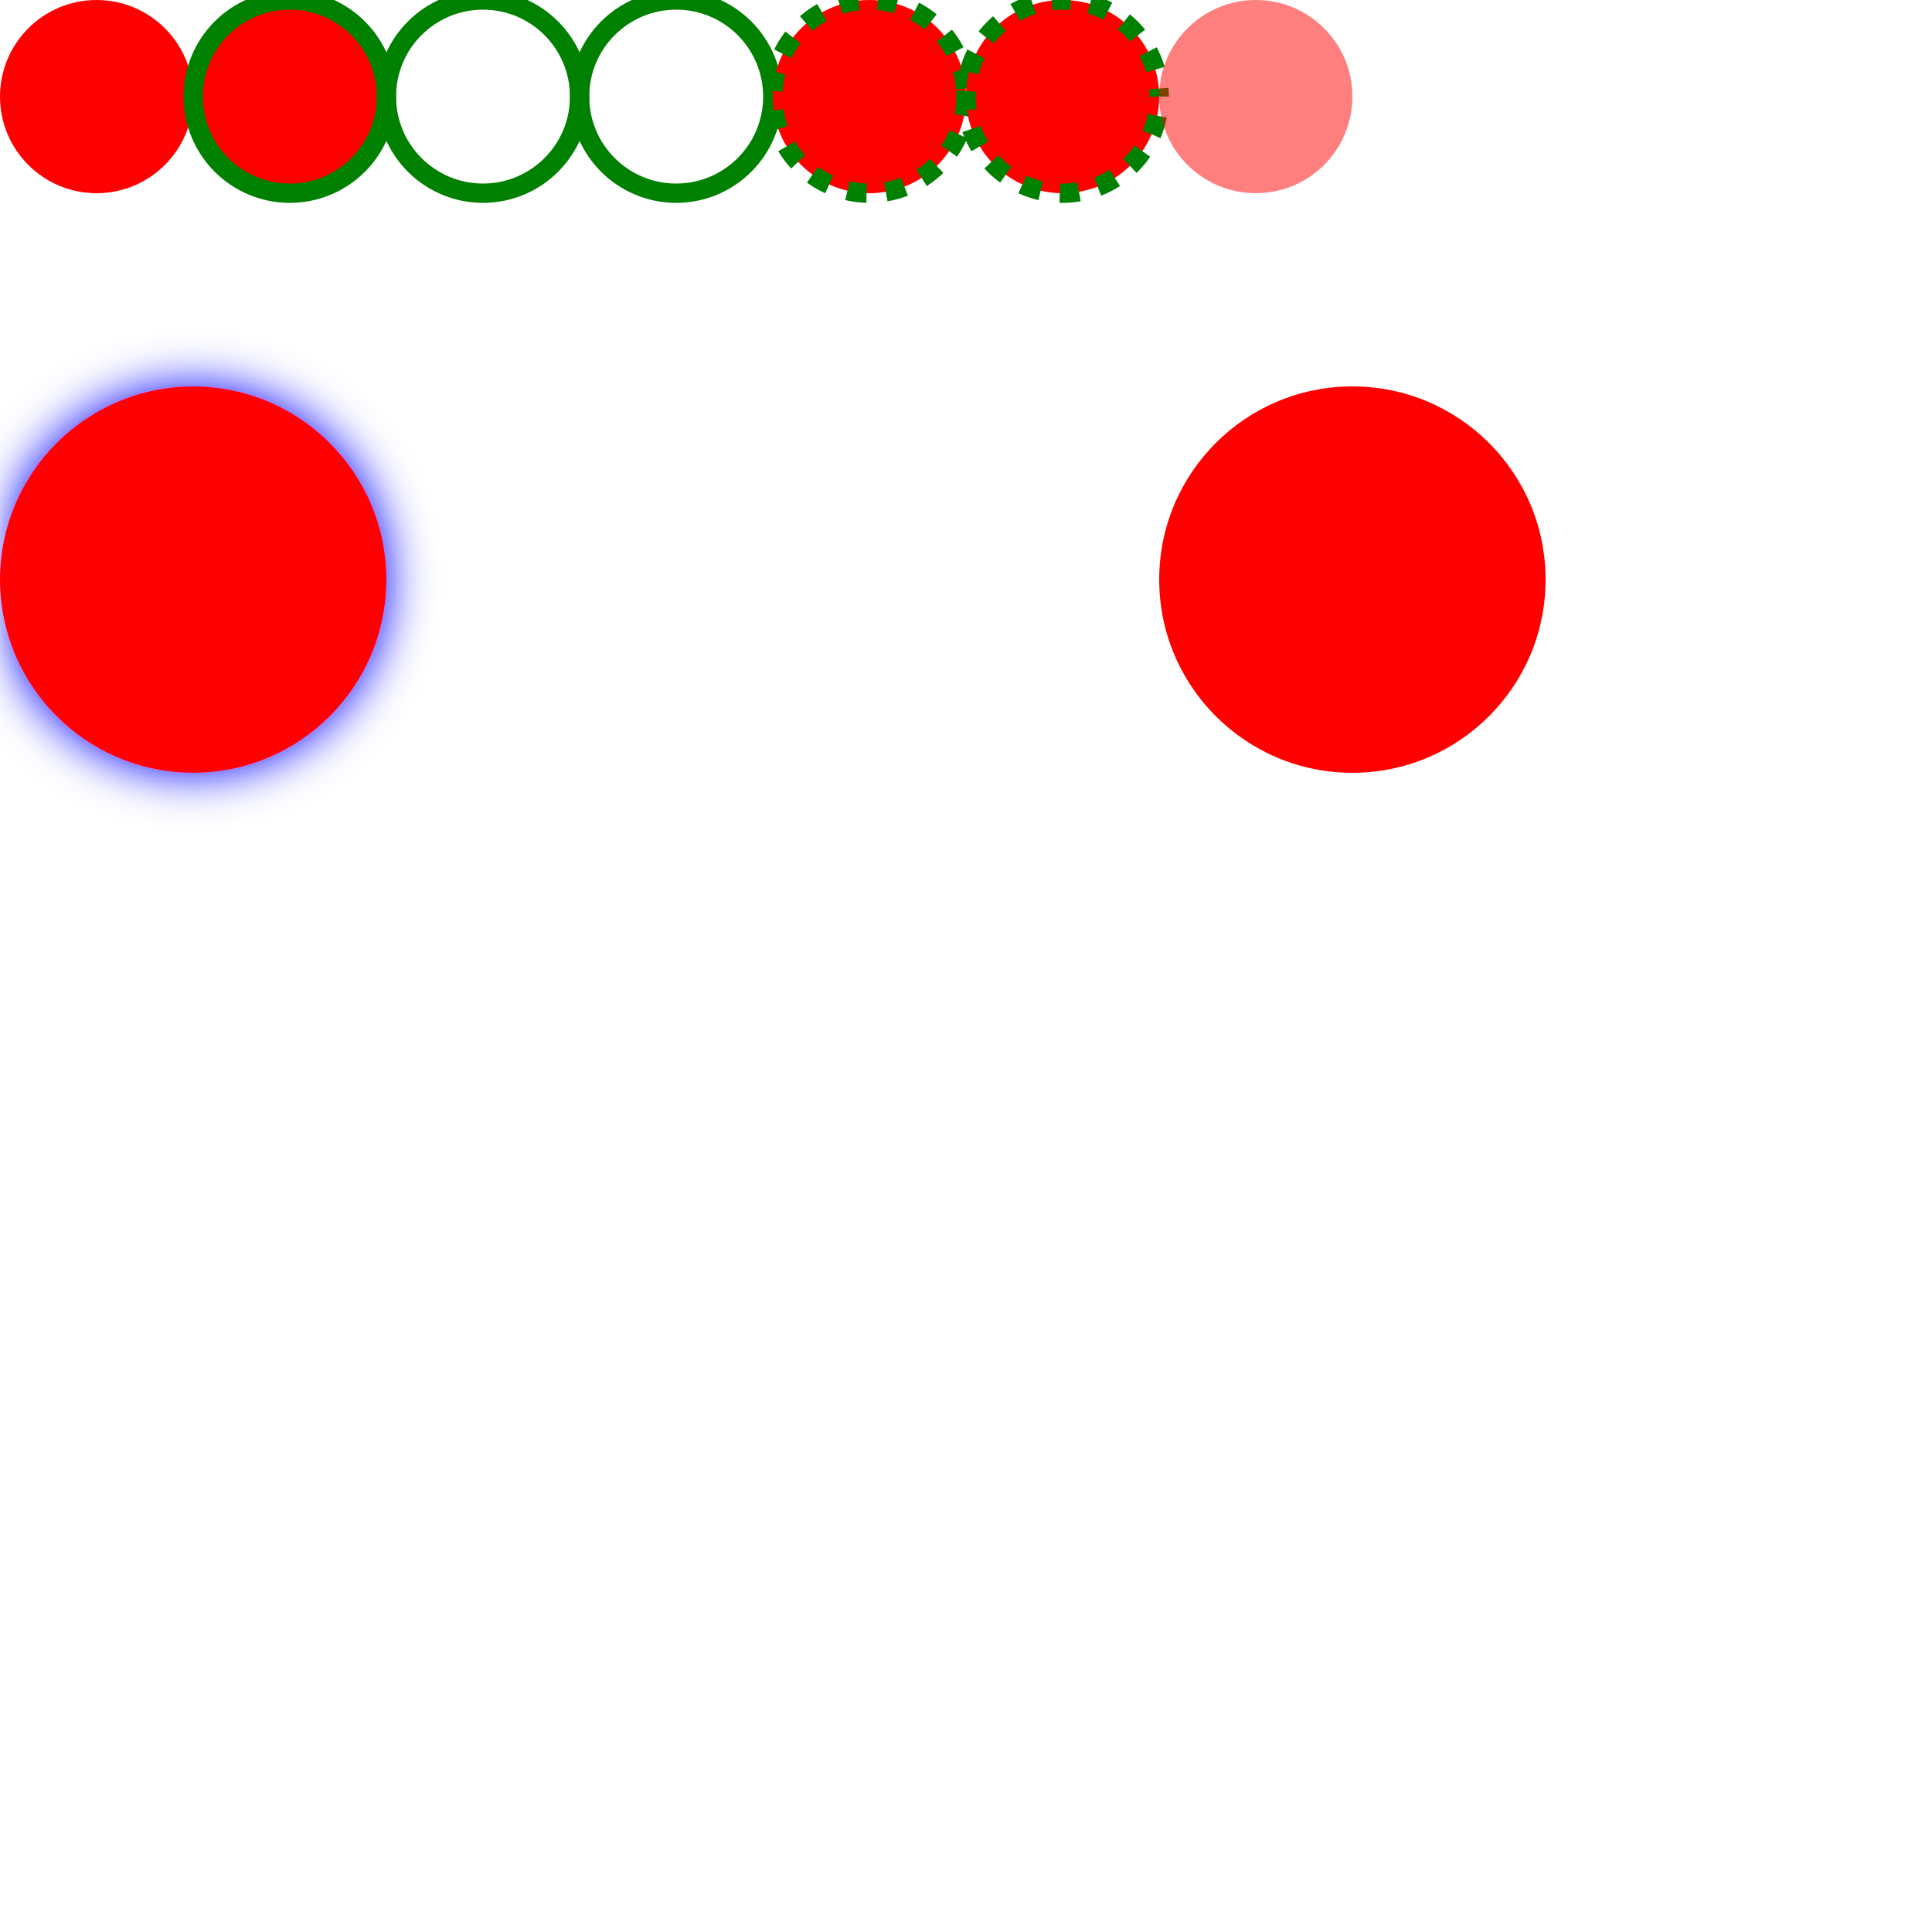
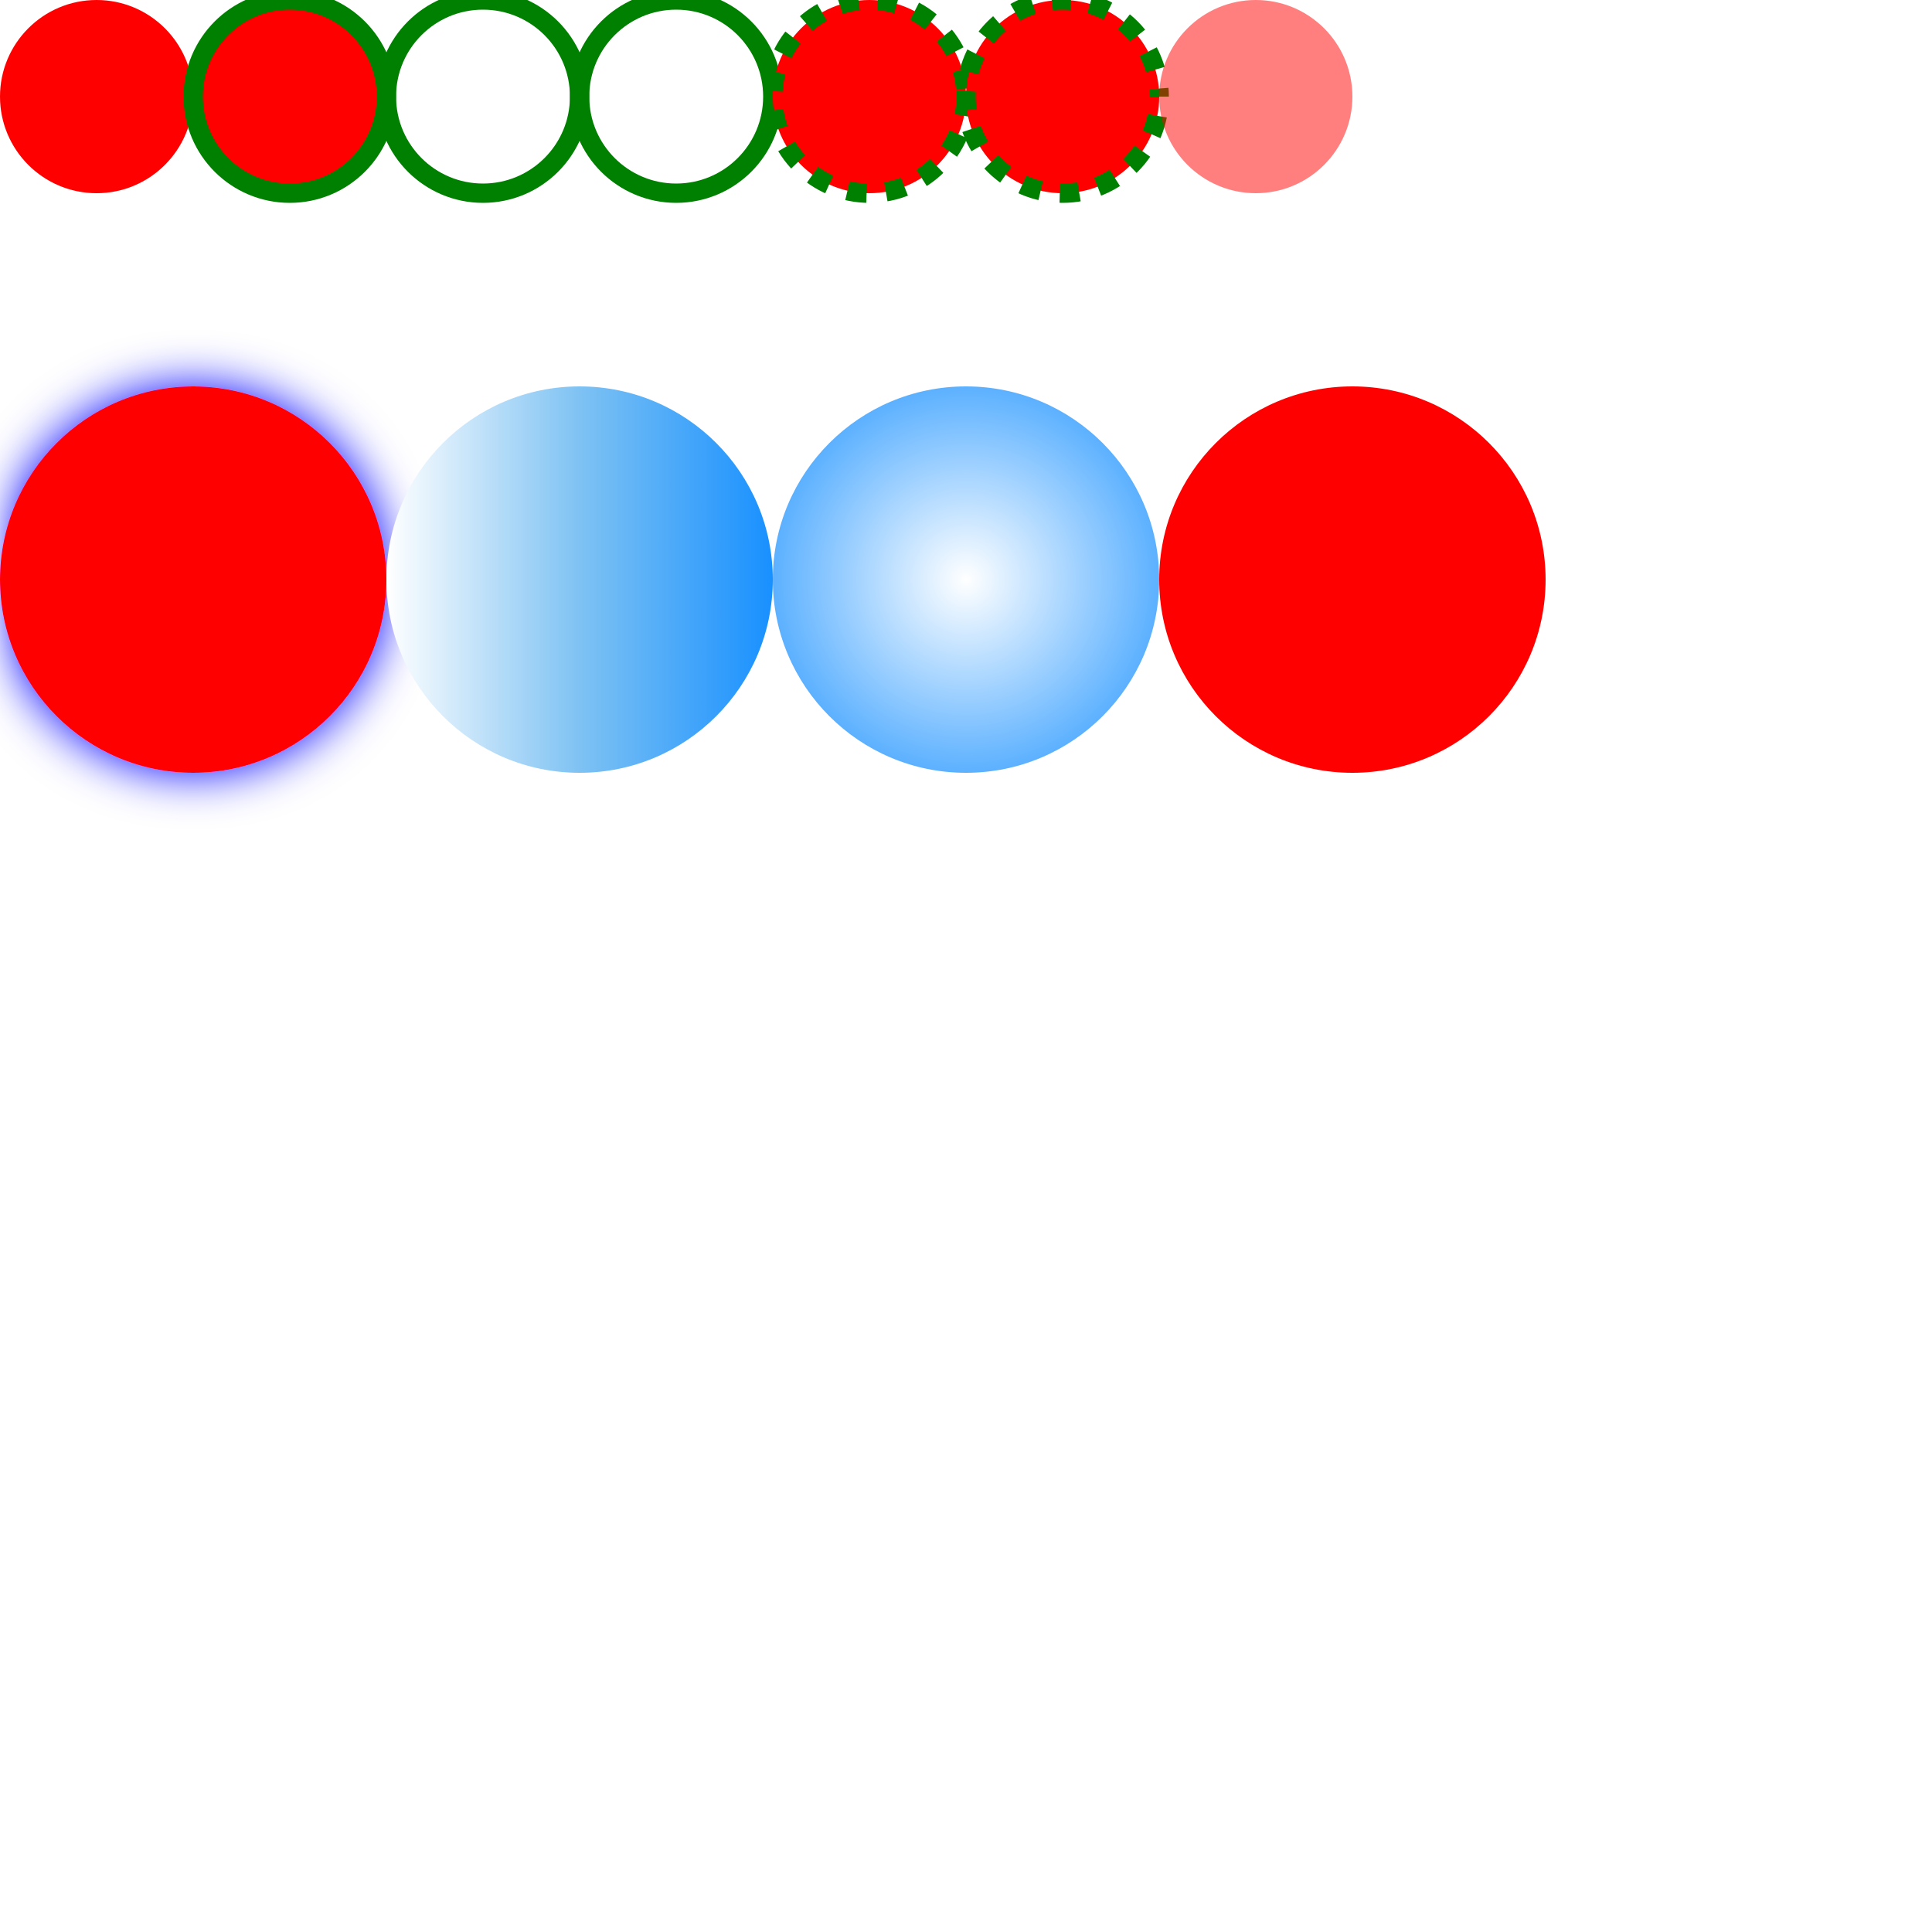
<svg xmlns="http://www.w3.org/2000/svg" width="200" height="200" color-interpolation-filters="sRGB">
  <defs>
-     <filter id="filter-dropshadow-8" filterUnits="userSpaceOnUse">
+     <filter id="g-filter-dropshadow-8" filterUnits="userSpaceOnUse">
      <feDropShadow dx="0" dy="0" stdDeviation="2.5" flood-color="rgba(0,0,255,1)" />
    </filter>
-     <linearGradient gradientUnits="userSpaceOnUse" id="_pattern_1_0" x1="0" y1="0" x2="40" y2="0">
+     <linearGradient gradientUnits="userSpaceOnUse" id="g-pattern-0" x1="0" y1="20" x2="40" y2="20">
      <stop offset="0" stop-color="#ffffff" />
      <stop offset="0.5" stop-color="#7ec2f3" />
      <stop offset="1" stop-color="#1890ff" />
    </linearGradient>
-     <radialGradient gradientUnits="userSpaceOnUse" id="_pattern_2_1" cx="20" cy="20" r="28.284">
+     <radialGradient gradientUnits="userSpaceOnUse" id="g-pattern-1" cx="20" cy="20" r="28.284">
      <stop offset="0" stop-color="#ffffff" />
      <stop offset="1" stop-color="#1890ff" />
    </radialGradient>
  </defs>
  <g id="g_svg_camera" transform="matrix(1,0,0,1,0,0)">
-     <g id="g_svg_g_0" fill="none" transform="matrix(1,0,0,1,0,0)" stroke="none" visibility="visible" font-size="16px" font-family="sans-serif" font-style="normal" font-weight="normal" font-variant="normal" text-anchor="left" stroke-dashoffset="0px">
+     <g id="g_svg_g_0" fill="none" stroke="none" visibility="visible" font-size="16px" font-family="sans-serif" font-style="normal" font-weight="normal" font-variant="normal" text-anchor="left" stroke-dashoffset="0px" transform="matrix(1,0,0,1,0,0)">
      <g transform="matrix(1,0,0,1,10,10)">
        <circle id="g_svg_circle_1" fill="rgba(255,0,0,1)" transform="translate(-10,-10)" cx="10" cy="10" stroke="none" r="10px" />
      </g>
      <g transform="matrix(1,0,0,1,30,10)">
        <circle id="g_svg_circle_2" fill="rgba(255,0,0,1)" transform="translate(-10,-10)" cx="10" cy="10" stroke="rgba(0,128,0,1)" stroke-width="2px" r="10px" />
      </g>
      <g transform="matrix(1,0,0,1,50,10)">
        <circle id="g_svg_circle_3" fill="rgba(0,0,0,0)" transform="translate(-10,-10)" cx="10" cy="10" stroke="rgba(0,128,0,1)" stroke-width="2px" r="10px" />
      </g>
      <g transform="matrix(1,0,0,1,70,10)">
        <circle id="g_svg_circle_4" fill="none" transform="translate(-10,-10)" cx="10" cy="10" stroke="rgba(0,128,0,1)" stroke-width="2px" r="10px" />
      </g>
      <g transform="matrix(1,0,0,1,90,10)">
        <circle id="g_svg_circle_5" fill="rgba(255,0,0,1)" transform="translate(-10,-10)" cx="10" cy="10" stroke="rgba(0,128,0,1)" stroke-width="2px" r="10px" stroke-dasharray="2px,2px" />
      </g>
      <g transform="matrix(1,0,0,1,110,10)">
        <circle id="g_svg_circle_6" fill="rgba(255,0,0,1)" transform="translate(-10,-10)" cx="10" cy="10" stroke="rgba(0,128,0,1)" stroke-width="2px" r="10px" stroke-dasharray="2px,2px" stroke-dashoffset="2px" />
      </g>
      <g transform="matrix(1,0,0,1,130,10)">
        <circle id="g_svg_circle_7" fill="rgba(255,0,0,1)" transform="translate(-10,-10)" cx="10" cy="10" opacity="0.5" stroke="none" r="10px" />
      </g>
      <g transform="matrix(1,0,0,1,20,60)">
-         <circle id="g_svg_circle_8" fill="rgba(255,0,0,1)" transform="translate(-20,-20)" cx="20" cy="20" stroke="none" r="20px" filter="url(#filter-dropshadow-8)" />
+         <circle id="g_svg_circle_8" fill="rgba(255,0,0,1)" transform="translate(-20,-20)" cx="20" cy="20" stroke="none" r="20px" filter="url(#g-filter-dropshadow-8)" />
      </g>
      <g transform="matrix(1,0,0,1,60,60)">
-         <circle id="g_svg_circle_9" fill="none" transform="translate(-20,-20)" cx="20" cy="20" stroke="none" r="20px" />
+         <circle id="g_svg_circle_9" fill="url(#g-pattern-0)" transform="translate(-20,-20)" cx="20" cy="20" stroke="none" r="20px" />
      </g>
      <g transform="matrix(1,0,0,1,100,60)">
-         <circle id="g_svg_circle_10" fill="none" transform="translate(-20,-20)" cx="20" cy="20" stroke="none" r="20px" />
+         <circle id="g_svg_circle_10" fill="url(#g-pattern-1)" transform="translate(-20,-20)" cx="20" cy="20" stroke="none" r="20px" />
      </g>
      <g transform="matrix(2,0,0,2,140,60)">
        <circle id="g_svg_circle_11" fill="rgba(255,0,0,1)" transform="translate(-10,-10)" cx="10" cy="10" stroke="none" r="10px" />
      </g>
    </g>
  </g>
</svg>
